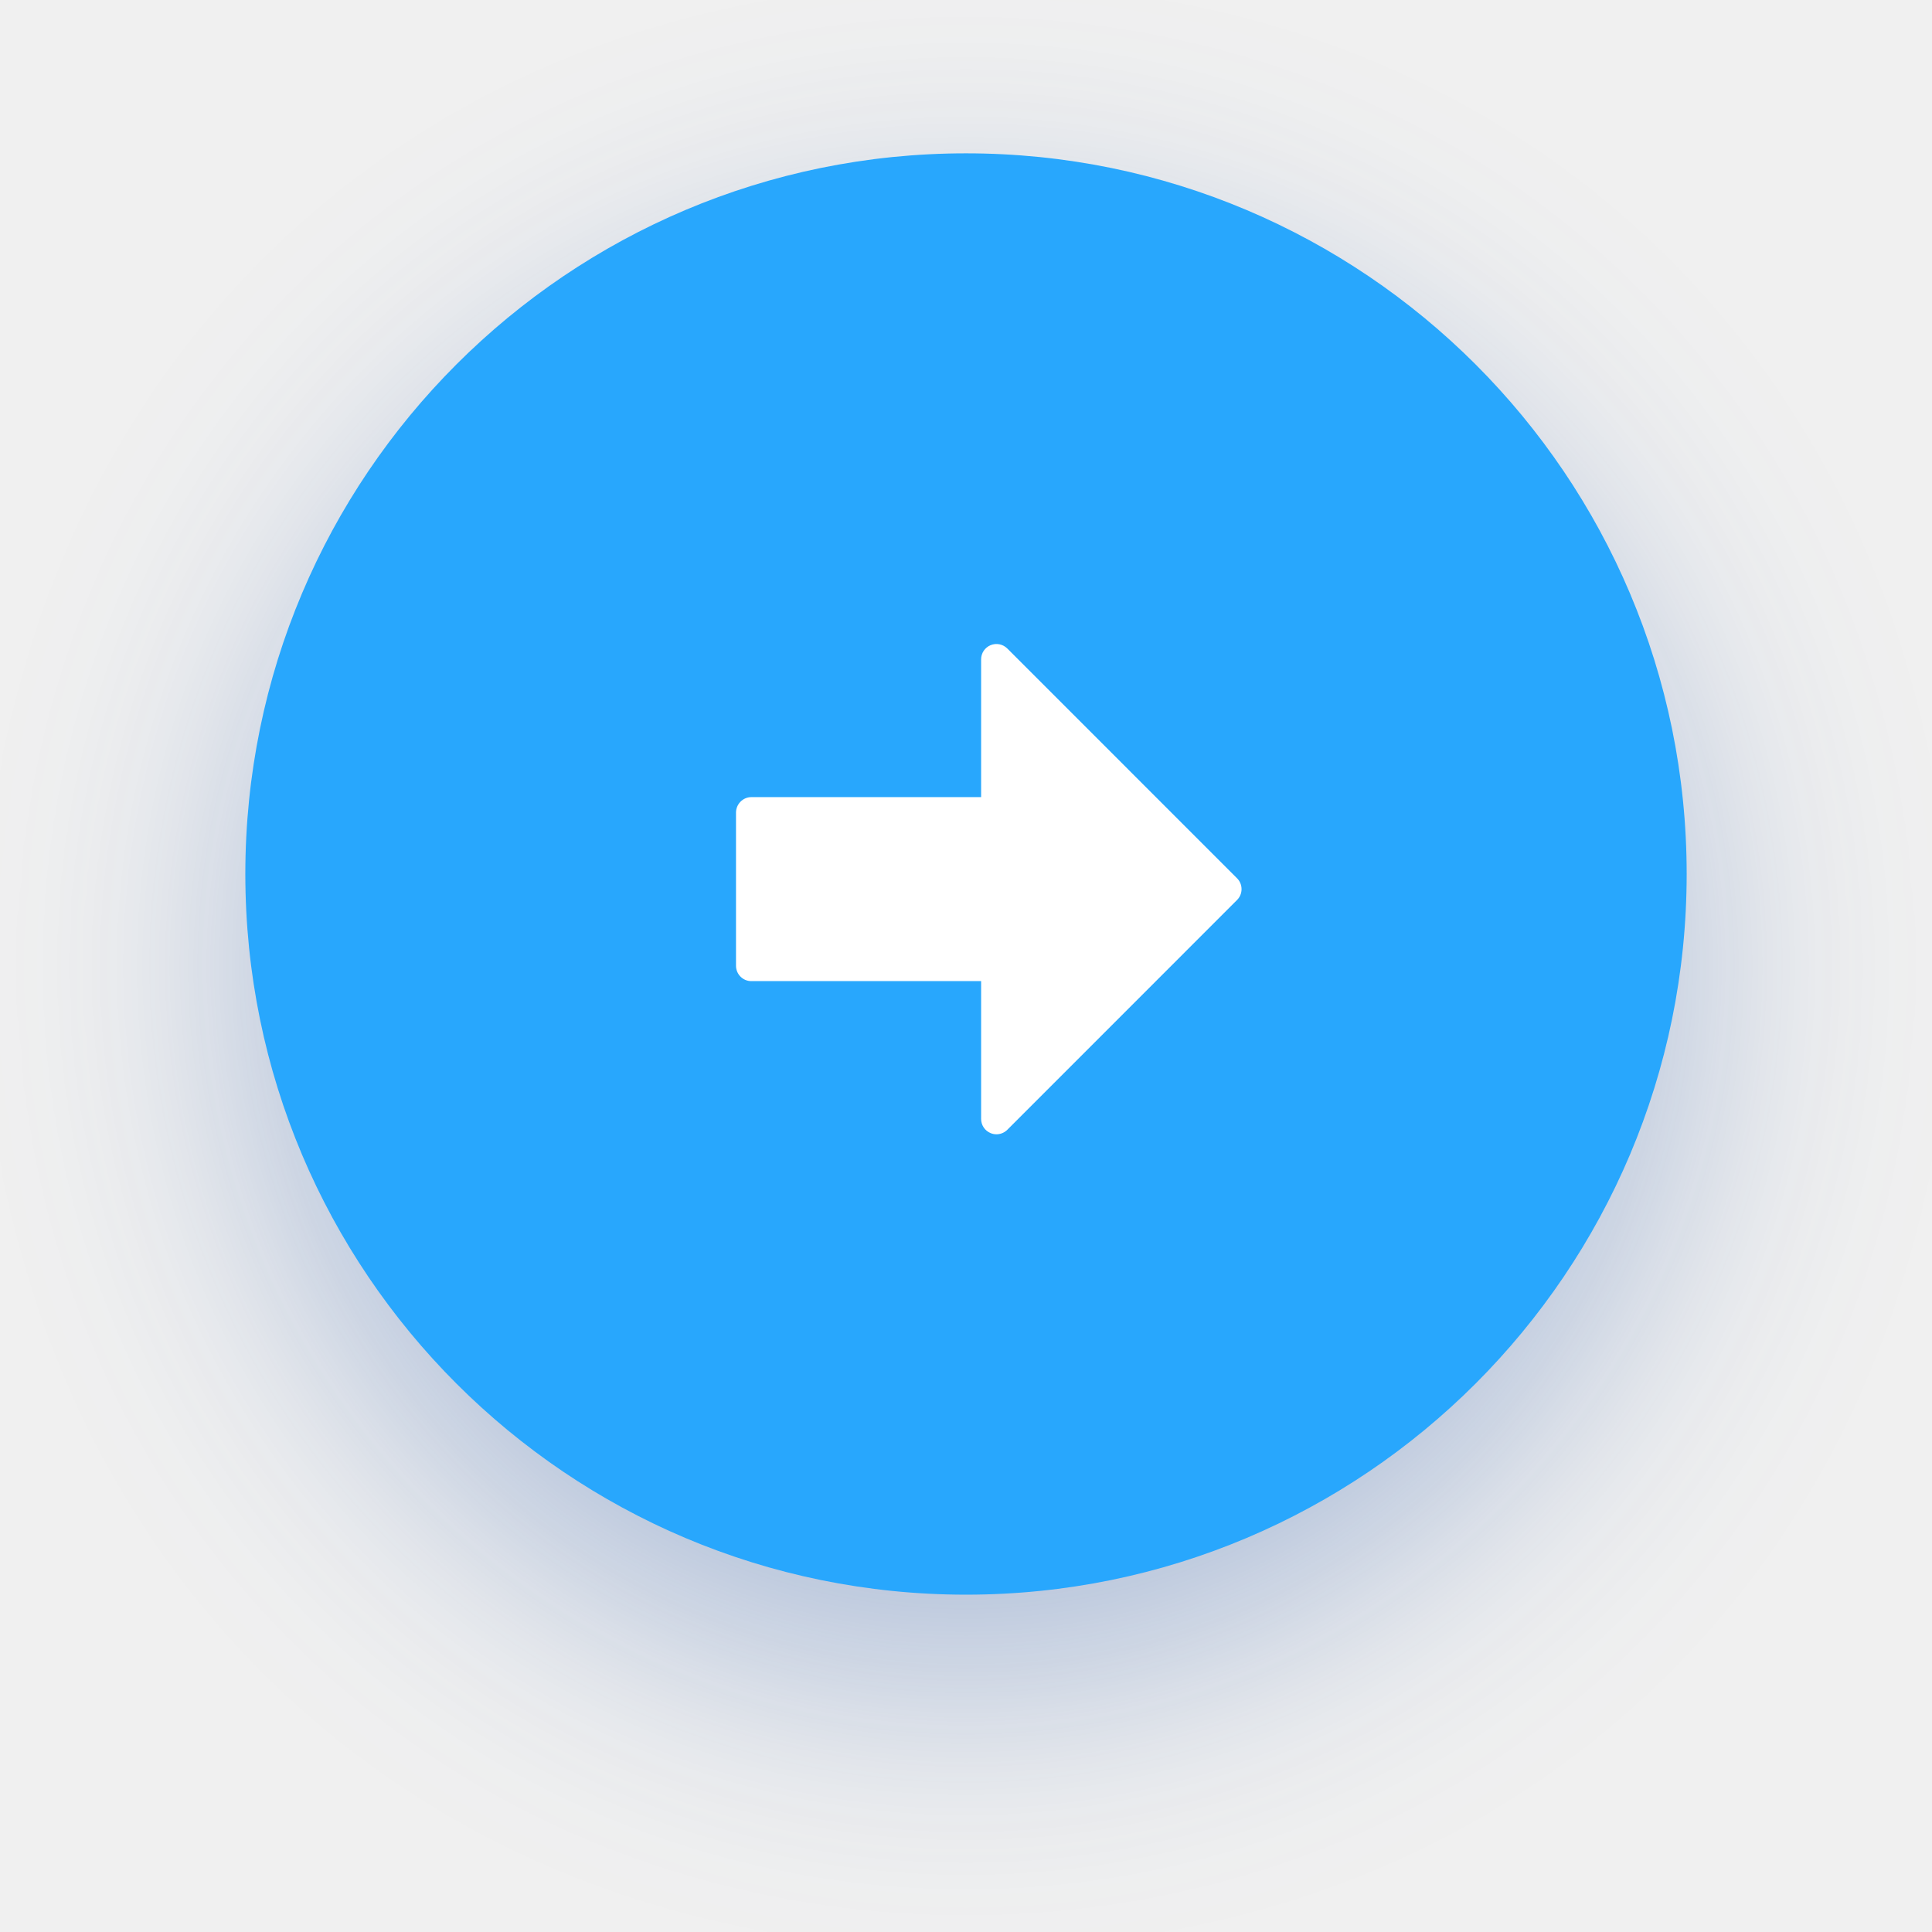
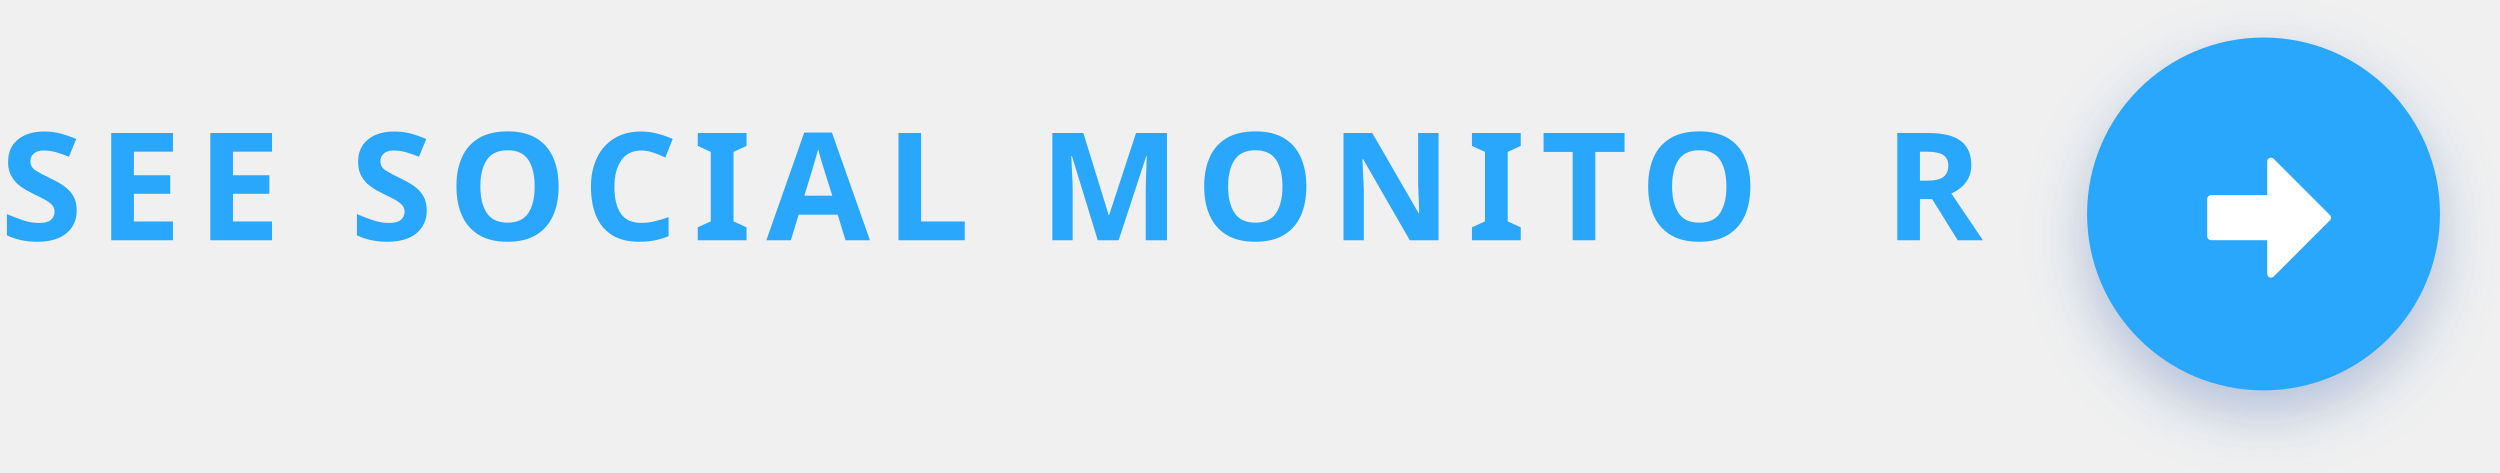
- <svg xmlns="http://www.w3.org/2000/svg" xmlns:xlink="http://www.w3.org/1999/xlink" width="63px" height="63px" viewBox="0 0 63 63" version="1.1">
+ <svg xmlns="http://www.w3.org/2000/svg" xmlns:xlink="http://www.w3.org/1999/xlink" width="333px" height="63px" viewBox="0 0 333 63" version="1.1">
  <defs>
    <circle id="path-1" cx="23.5" cy="23.5" r="23.5" />
    <filter x="-28.7%" y="-22.3%" width="157.4%" height="157.4%" filterUnits="objectBoundingBox" id="filter-2">
      <feOffset dx="0" dy="3" in="SourceAlpha" result="shadowOffsetOuter1" />
      <feGaussianBlur stdDeviation="4" in="shadowOffsetOuter1" result="shadowBlurOuter1" />
      <feColorMatrix values="0 0 0 0 0.098   0 0 0 0 0.302   0 0 0 0 0.643  0 0 0 0.3 0" type="matrix" in="shadowBlurOuter1" />
    </filter>
  </defs>
  <g id="Desktop-Screens" stroke="none" stroke-width="1" fill="none" fill-rule="evenodd">
-     <g id="Tickr-Homepage-Desktop-07" transform="translate(-1096, -3371)">
+     <g id="Tickr-Homepage-Desktop-07" transform="translate(-826, -3371)">
      <g id="04-Section-Feature-02" transform="translate(100, 2971)">
        <g id="Text-Feature-Copy" transform="translate(726, 69)">
          <g id="Button-Link" transform="translate(0, 336)">
+             <text id="Text-Link" font-family="Montserrat-Bold, Montserrat" font-size="20" font-weight="bold" line-spacing="32" letter-spacing="2" fill="#28A7FD">
+               <tspan x="0" y="27">SEE SOCIAL MONITO</tspan>
+               <tspan x="250.92" y="27">R</tspan>
+             </text>
            <g transform="translate(278, 0)">
              <g id="Oval">
                <use fill="black" fill-opacity="1" filter="url(#filter-2)" xlink:href="#path-1" />
                <use fill="#28A7FD" fill-rule="evenodd" xlink:href="#path-1" />
              </g>
              <path d="M32.339,24.347 L24.847,31.841 C24.75,31.937 24.622,31.988 24.493,31.988 C24.429,31.988 24.363,31.975 24.302,31.949 C24.114,31.872 23.993,31.689 23.993,31.488 L23.993,26.993 L16.5,26.993 C16.368,26.993 16.24,26.941 16.147,26.847 C16.053,26.753 16,26.625 16,26.493 L16,21.499 C16,21.223 16.224,20.993 16.5,20.993 L23.993,20.993 L23.993,16.5 C23.993,16.298 24.114,16.116 24.302,16.038 C24.489,15.962 24.703,16.003 24.847,16.147 L32.339,23.64 C32.534,23.835 32.534,24.152 32.339,24.347" id="Path" fill="#FFFFFF" />
            </g>
          </g>
        </g>
      </g>
    </g>
  </g>
</svg>
